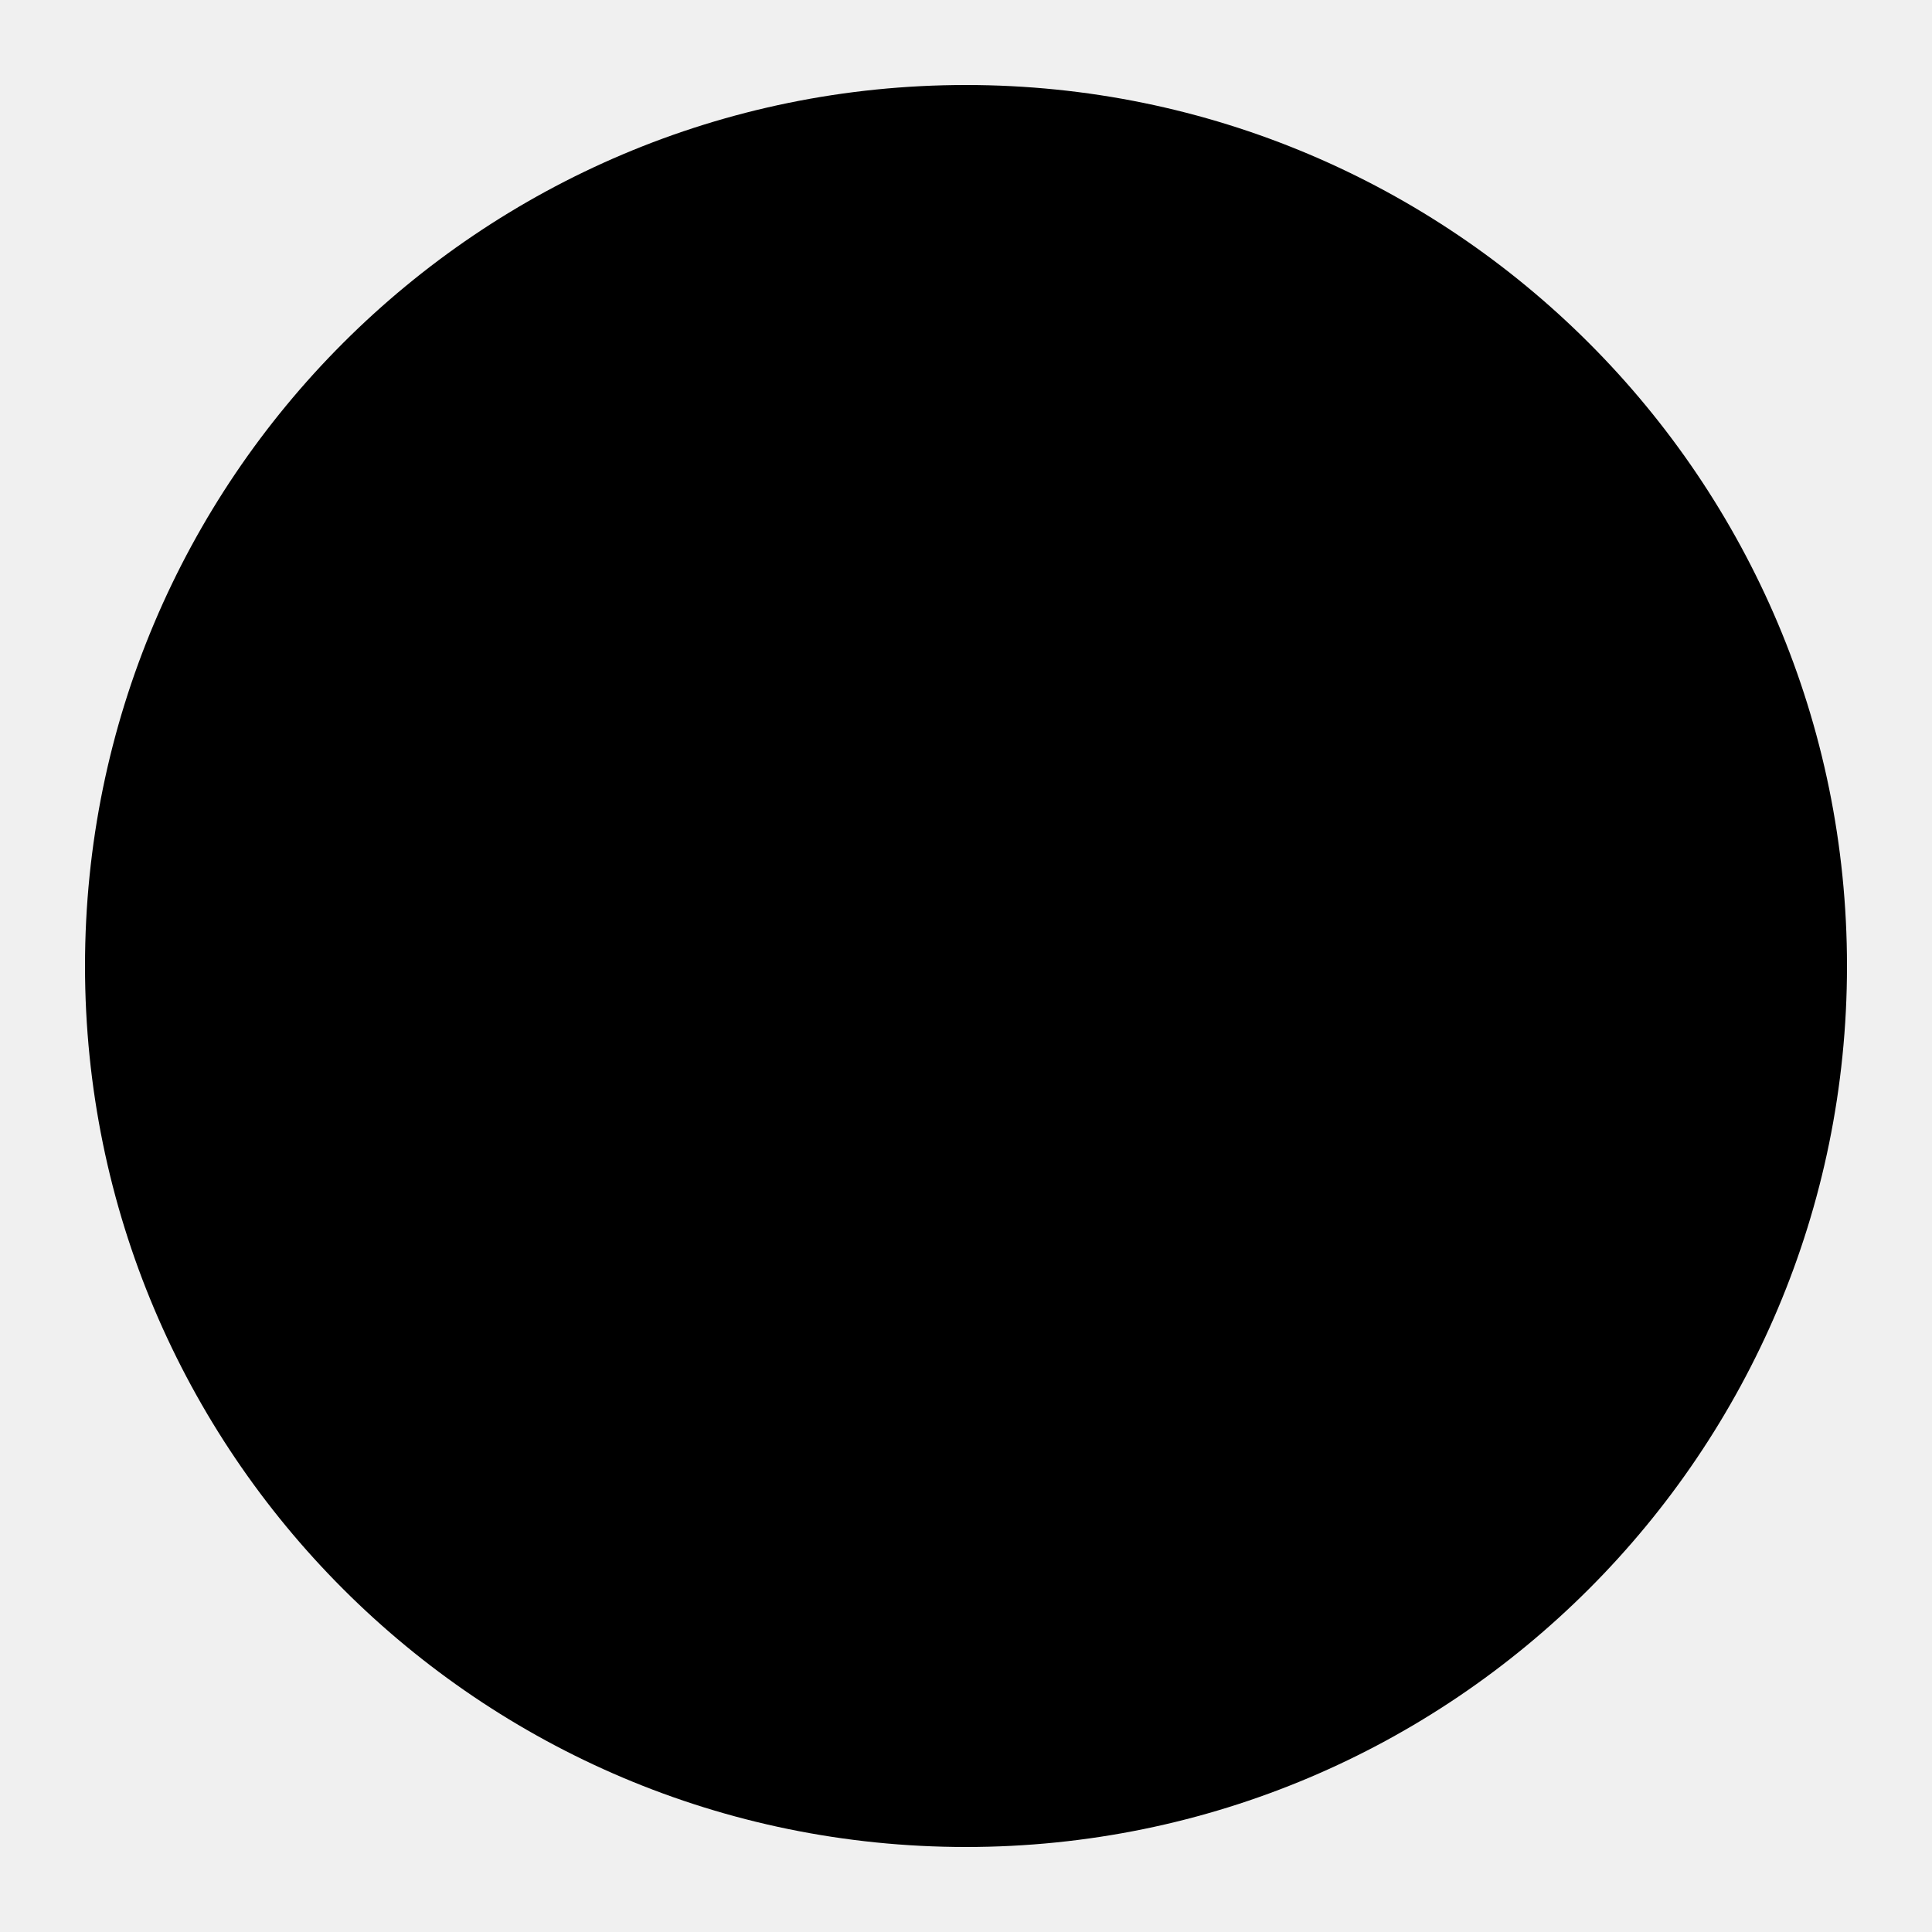
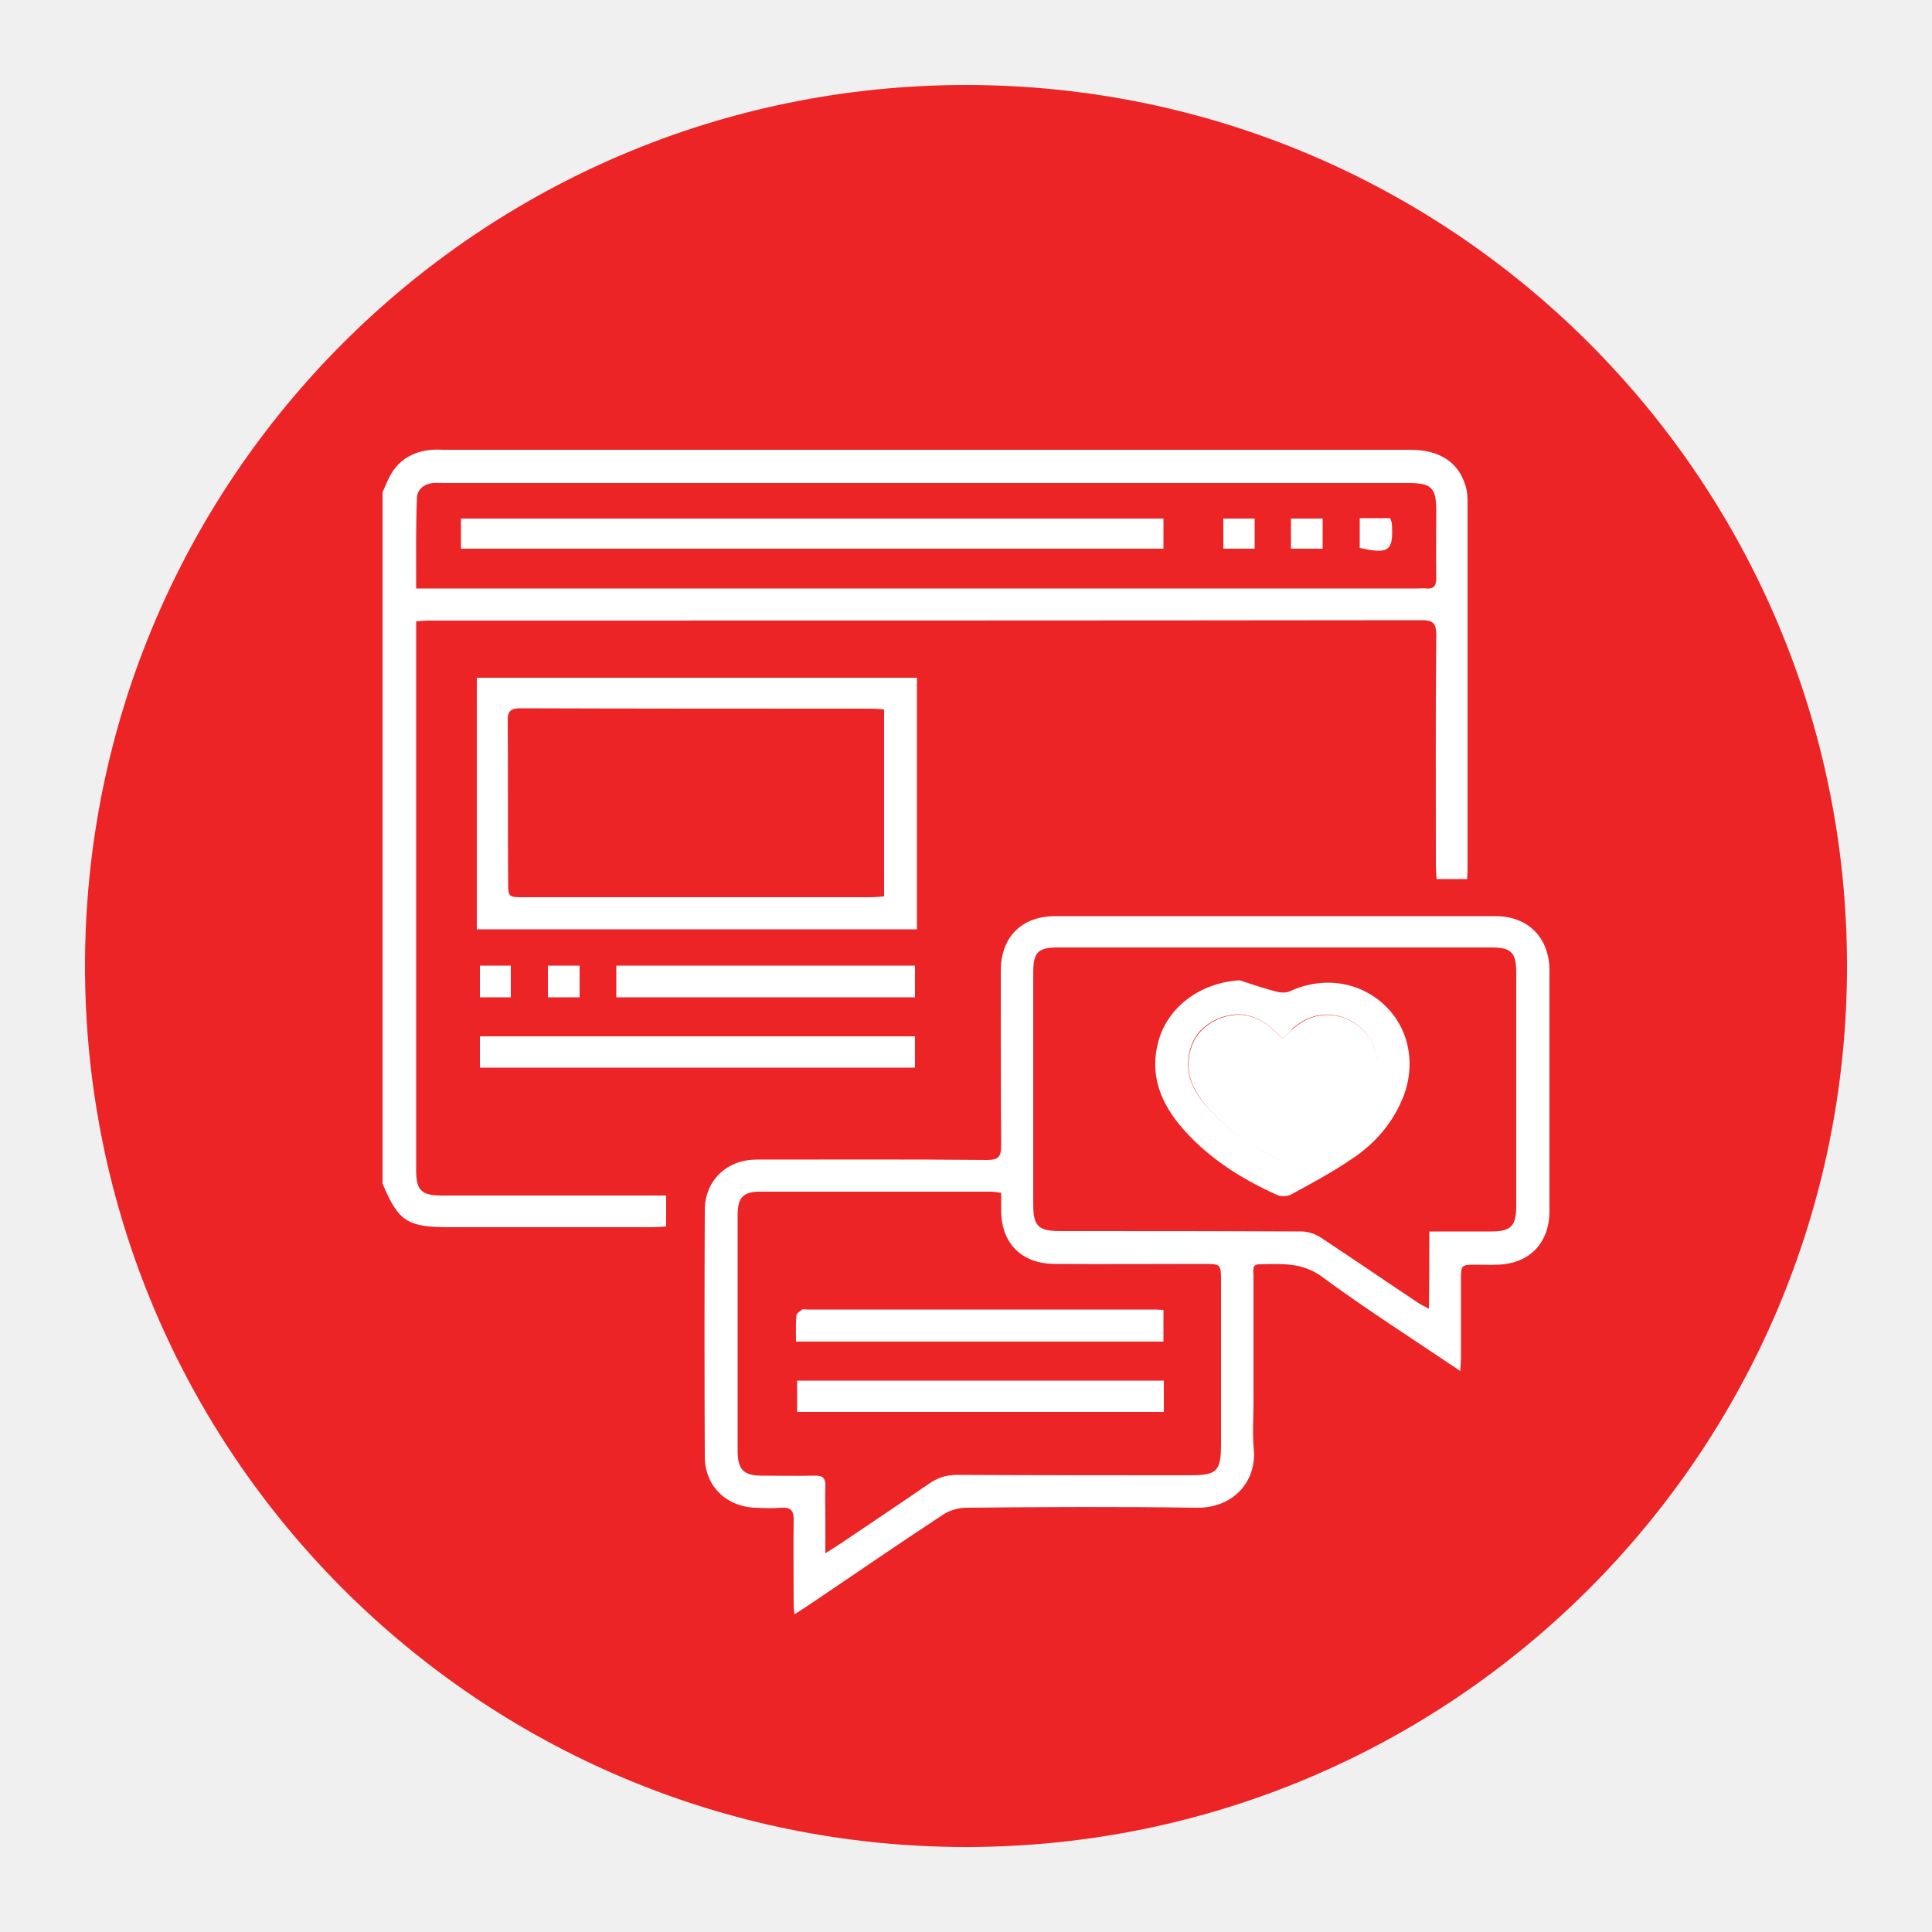
<svg xmlns="http://www.w3.org/2000/svg" version="1.1" id="Layer_1" x="0px" y="0px" viewBox="0 0 500 500" style="enable-background:new 0 0 500 500;" xml:space="preserve">
  <style type="text/css">
	.st0{fill:#EC2426;}
	.st1{fill:#FFFFFF;}
</style>
-   <circle className="st0" cx="250" cy="250" r="228" />
+   <circle class="st0" cx="250" cy="250" r="228" />
  <g id="JQucln_00000030487578577395290240000005383828795448535938_">
    <g>
-       <path className="st1" d="M99,127.4c0.8-1.8,1.5-3.6,2.5-5.2c2.4-3.7,6.1-5.5,10.4-5.8c1-0.1,2,0,2.9,0c83.4,0,166.8,0,250.2,0    c7.5,0,12.5,3.2,14.3,9.4c0.4,1.3,0.5,2.7,0.5,4.1c0,31.8,0,63.5,0,95.3c0,0.7-0.1,1.4-0.1,2.3c-2.5,0-5,0-7.9,0    c-0.1-1.1-0.2-2.4-0.2-3.6c0-19.9-0.1-39.7,0.1-59.6c0-3-0.8-3.8-3.8-3.8c-85.6,0.1-171.1,0.1-256.7,0.1c-1.1,0-2.1,0.1-3.5,0.2    c0,1.3,0,2.3,0,3.4c0,46.2,0,92.4,0,138.7c0,5.2,1.4,6.5,6.7,6.5c18.1,0,36.2,0,54.3,0c1.2,0,2.3,0,3.7,0c0,2.7,0,5.2,0,8    c-1.2,0.1-2.4,0.2-3.6,0.2c-17.5,0-35,0-52.5,0c-10.9,0-13.2-1.5-17.3-11.3C99,246.6,99,187,99,127.4z M107.7,152.3    c2,0,3.4,0,4.9,0c84.7,0,169.3,0,254,0c0.8,0,1.6-0.1,2.4,0c2.1,0.2,2.7-0.7,2.7-2.7c-0.1-5.8,0-11.6,0-17.4c0-6-1.2-7.2-7.3-7.2    c-83.2,0-166.4,0-249.5,0c-1,0-2-0.1-2.9,0c-2.3,0.3-4,1.6-4.1,3.9C107.6,136.5,107.7,144.2,107.7,152.3z" />
-       <path className="st1" d="M377.9,354.8c-12.3-8.3-24.4-16-35.8-24.4c-5.2-3.8-10.6-3.3-16.2-3.2c-2,0-1.5,1.7-1.5,2.8c0,11,0,22,0,33    c0,4.1-0.3,8.3,0.1,12.4c0.6,7.8-5.1,14.9-14.8,14.8c-19.9-0.3-39.7-0.2-59.6,0c-2.1,0-4.5,0.7-6.2,1.9    c-11.9,7.8-23.6,15.9-35.5,23.9c-0.8,0.5-1.6,1-2.8,1.8c-0.1-1.1-0.2-1.9-0.2-2.7c0-7.2-0.1-14.4,0-21.5c0.1-2.5-0.6-3.6-3.3-3.4    c-2.1,0.2-4.3,0.1-6.5,0c-7.5-0.2-13.1-5.5-13.2-13c-0.1-21.3-0.1-42.7,0-64c0-7.7,5.7-13.1,13.4-13.1c19.9,0,39.7-0.1,59.6,0.1    c3.1,0,3.7-0.9,3.7-3.8c-0.1-15-0.1-30.1-0.1-45.1c0-8.8,5.4-14.2,14.1-14.2c38,0,75.9,0,113.9,0c8.5,0,14,5.6,14,14.1    c0,20.7,0,41.5,0,62.2c0,8.3-5.2,13.7-13.5,13.9c-1.8,0.1-3.5,0-5.3,0c-4.1,0-4.1,0-4.1,4c0,6.8,0,13.6,0,20.4    C378.1,352.3,378,353.2,377.9,354.8z M213.6,402c1.7-1.1,2.7-1.7,3.6-2.3c7.7-5.2,15.5-10.4,23.2-15.7c2.3-1.6,4.5-2.3,7.3-2.3    c20.1,0.1,40.1,0.1,60.2,0.1c7.1,0,8.1-1,8.1-8.2c0-14,0-27.9,0-41.9c0-4.6,0-4.6-4.6-4.6c-12.9,0-25.8,0.1-38.6,0    c-8.5-0.1-13.7-5.4-13.7-13.9c0-1.5,0-2.9,0-4.5c-1-0.1-1.8-0.3-2.6-0.3c-20,0-39.9,0-59.9,0c-4.3,0-5.7,1.6-5.7,6    c0,20.4,0,40.7,0,61.1c0,4.8,1.5,6.4,6.3,6.4c4.5,0,9,0.1,13.6,0c2.3-0.1,2.9,0.8,2.8,2.9c-0.1,2.7,0,5.5,0,8.3    C213.6,395.7,213.6,398.5,213.6,402z M369.9,318.7c5.7,0,10.9,0,16.1,0c5,0,6.4-1.4,6.4-6.5c0-20.2,0-40.3,0-60.5    c0-5.2-1.3-6.5-6.4-6.5c-37.4,0-74.7,0-112.1,0c-5.3,0-6.5,1.2-6.5,6.6c0,20,0,39.9,0,59.9c0,5.6,1.3,6.9,6.9,6.9    c20.8,0,41.7,0,62.5,0.1c1.6,0,3.5,0.6,4.9,1.5c8.5,5.6,16.8,11.3,25.2,16.9c0.7,0.5,1.6,0.9,2.9,1.6    C369.9,331.8,369.9,325.4,369.9,318.7z" />
-       <path className="st1" d="M237.3,240.5c-38.1,0-75.9,0-113.9,0c0-21.7,0-43.3,0-65.1c38,0,75.8,0,113.9,0    C237.3,197.1,237.3,218.7,237.3,240.5z M228.8,183.6c-1.2-0.1-2.1-0.2-3-0.2c-30.4,0-60.7,0-91.1-0.1c-2.6,0-3.4,0.8-3.3,3.4    c0.1,13.8,0,27.5,0.1,41.3c0,4.2,0,4.2,4.1,4.2c29.8,0,59.6,0,89.3,0c1.3,0,2.5-0.1,3.9-0.2C228.8,215.9,228.8,199.9,228.8,183.6z    " />
-       <path className="st1" d="M236.8,268.2c0,2.7,0,5.3,0,8.1c-37.6,0-75,0-112.6,0c0-2.7,0-5.3,0-8.1C161.6,268.2,199,268.2,236.8,268.2z" />
-       <path className="st1" d="M236.8,249.9c0,2.8,0,5.4,0,8.2c-25.8,0-51.5,0-77.3,0c0-2.8,0-5.4,0-8.2    C185.2,249.9,210.8,249.9,236.8,249.9z" />
-       <path className="st1" d="M132.2,258.1c-2.7,0-5.2,0-8,0c0-2.7,0-5.4,0-8.2c2.6,0,5.2,0,8,0C132.2,252.5,132.2,255.1,132.2,258.1z" />
-       <path className="st1" d="M150,249.9c0,2.8,0,5.4,0,8.2c-2.7,0-5.3,0-8.2,0c0-2.7,0-5.3,0-8.2C144.5,249.9,147.1,249.9,150,249.9z" />
-       <path className="st1" d="M119.3,134.2c60.7,0,121.2,0,181.8,0c0,2.6,0,5,0,7.8c-60.5,0-121.1,0-181.8,0    C119.3,139.3,119.3,136.8,119.3,134.2z" />
-       <path className="st1" d="M324.7,142c-2.7,0-5.3,0-8.1,0c0-2.5,0-5,0-7.8c2.6,0,5.3,0,8.1,0C324.7,136.8,324.7,139.3,324.7,142z" />
-       <path className="st1" d="M334.1,142c0-2.7,0-5.2,0-7.8c2.7,0,5.3,0,8.2,0c0,2.5,0,5,0,7.8C339.7,142,337,142,334.1,142z" />
-       <path className="st1" d="M351.9,134.1c2.8,0,5.4,0,7.9,0c0.1,0.5,0.3,0.8,0.4,1.2c0.5,7.3-0.7,8.2-8.3,6.5    C351.9,139.4,351.9,136.9,351.9,134.1z" />
-       <path className="st1" d="M301.1,339c0,2.8,0,5.5,0,8.2c-31.7,0-63.2,0-95.1,0c0-2.3-0.1-4.5,0.1-6.7c0-0.6,0.9-1.1,1.5-1.6    c0.3-0.2,0.8,0,1.2,0c30.1,0,60.2,0,90.2,0C299.6,338.9,300.2,339,301.1,339z" />
-       <path className="st1" d="M301.2,357.3c0,2.8,0,5.4,0,8.1c-31.6,0-63.1,0-94.9,0c0-2.6,0-5.3,0-8.1    C237.9,357.3,269.4,357.3,301.2,357.3z" />
-       <path className="st1" d="M320.8,253.7c3.1,1,6.3,2.1,9.4,2.9c1.1,0.3,2.5,0.4,3.5,0c8.5-4,18-2.7,24.6,3.5c6.5,6.1,8.3,15.7,4.6,24.4    c-2.7,6.4-7.1,11.4-12.7,15.2c-5.1,3.5-10.5,6.4-16,9.4c-1,0.6-2.8,0.6-3.8,0.1c-9.1-4.1-17.5-9.4-24.2-17    c-5.8-6.6-8.9-14.1-6.3-23.1C302.5,260.3,310.9,254.3,320.8,253.7z M331.9,268.7c-1.2-1.1-2.2-2.1-3.3-3c-4.1-3.4-8.7-4.1-13.5-2    c-4.9,2.1-7.4,6-7.6,11.3c-0.2,4.3,1.8,7.8,4.4,10.9c5.2,6.2,11.9,10.5,19,14.2c0.8,0.4,2.2,0.3,2.9-0.1c4.8-3,9.9-5.8,14.1-9.5    c3.1-2.8,5.7-6.5,7.4-10.4c2.6-5.8,0.3-12-4.7-15.3c-5.2-3.4-11.2-2.9-16,1.3C333.9,267,333,267.8,331.9,268.7z" />
-       <path className="st1" d="M331.9,268.7c1.1-1,2-1.8,2.8-2.5c4.8-4.2,10.8-4.7,16-1.3c5,3.3,7.3,9.5,4.7,15.3c-1.7,3.8-4.3,7.6-7.4,10.4    c-4.2,3.7-9.3,6.5-14.1,9.5c-0.7,0.5-2.2,0.5-2.9,0.1c-7.1-3.6-13.8-7.9-19-14.2c-2.6-3.2-4.6-6.7-4.4-10.9    c0.2-5.3,2.8-9.2,7.6-11.3c4.8-2.1,9.4-1.4,13.5,2C329.7,266.7,330.7,267.6,331.9,268.7z" />
+       <path class="st1" d="M99,127.4c0.8-1.8,1.5-3.6,2.5-5.2c2.4-3.7,6.1-5.5,10.4-5.8c1-0.1,2,0,2.9,0c83.4,0,166.8,0,250.2,0    c7.5,0,12.5,3.2,14.3,9.4c0.4,1.3,0.5,2.7,0.5,4.1c0,31.8,0,63.5,0,95.3c0,0.7-0.1,1.4-0.1,2.3c-2.5,0-5,0-7.9,0    c-0.1-1.1-0.2-2.4-0.2-3.6c0-19.9-0.1-39.7,0.1-59.6c0-3-0.8-3.8-3.8-3.8c-85.6,0.1-171.1,0.1-256.7,0.1c-1.1,0-2.1,0.1-3.5,0.2    c0,1.3,0,2.3,0,3.4c0,46.2,0,92.4,0,138.7c0,5.2,1.4,6.5,6.7,6.5c18.1,0,36.2,0,54.3,0c1.2,0,2.3,0,3.7,0c0,2.7,0,5.2,0,8    c-1.2,0.1-2.4,0.2-3.6,0.2c-17.5,0-35,0-52.5,0c-10.9,0-13.2-1.5-17.3-11.3C99,246.6,99,187,99,127.4z M107.7,152.3    c2,0,3.4,0,4.9,0c84.7,0,169.3,0,254,0c0.8,0,1.6-0.1,2.4,0c2.1,0.2,2.7-0.7,2.7-2.7c-0.1-5.8,0-11.6,0-17.4c0-6-1.2-7.2-7.3-7.2    c-83.2,0-166.4,0-249.5,0c-1,0-2-0.1-2.9,0c-2.3,0.3-4,1.6-4.1,3.9C107.6,136.5,107.7,144.2,107.7,152.3z" />
+       <path class="st1" d="M377.9,354.8c-12.3-8.3-24.4-16-35.8-24.4c-5.2-3.8-10.6-3.3-16.2-3.2c-2,0-1.5,1.7-1.5,2.8c0,11,0,22,0,33    c0,4.1-0.3,8.3,0.1,12.4c0.6,7.8-5.1,14.9-14.8,14.8c-19.9-0.3-39.7-0.2-59.6,0c-2.1,0-4.5,0.7-6.2,1.9    c-11.9,7.8-23.6,15.9-35.5,23.9c-0.8,0.5-1.6,1-2.8,1.8c-0.1-1.1-0.2-1.9-0.2-2.7c0-7.2-0.1-14.4,0-21.5c0.1-2.5-0.6-3.6-3.3-3.4    c-2.1,0.2-4.3,0.1-6.5,0c-7.5-0.2-13.1-5.5-13.2-13c-0.1-21.3-0.1-42.7,0-64c0-7.7,5.7-13.1,13.4-13.1c19.9,0,39.7-0.1,59.6,0.1    c3.1,0,3.7-0.9,3.7-3.8c-0.1-15-0.1-30.1-0.1-45.1c0-8.8,5.4-14.2,14.1-14.2c38,0,75.9,0,113.9,0c8.5,0,14,5.6,14,14.1    c0,20.7,0,41.5,0,62.2c0,8.3-5.2,13.7-13.5,13.9c-1.8,0.1-3.5,0-5.3,0c-4.1,0-4.1,0-4.1,4c0,6.8,0,13.6,0,20.4    C378.1,352.3,378,353.2,377.9,354.8z M213.6,402c1.7-1.1,2.7-1.7,3.6-2.3c7.7-5.2,15.5-10.4,23.2-15.7c2.3-1.6,4.5-2.3,7.3-2.3    c20.1,0.1,40.1,0.1,60.2,0.1c7.1,0,8.1-1,8.1-8.2c0-14,0-27.9,0-41.9c0-4.6,0-4.6-4.6-4.6c-12.9,0-25.8,0.1-38.6,0    c-8.5-0.1-13.7-5.4-13.7-13.9c0-1.5,0-2.9,0-4.5c-1-0.1-1.8-0.3-2.6-0.3c-20,0-39.9,0-59.9,0c-4.3,0-5.7,1.6-5.7,6    c0,20.4,0,40.7,0,61.1c0,4.8,1.5,6.4,6.3,6.4c4.5,0,9,0.1,13.6,0c2.3-0.1,2.9,0.8,2.8,2.9c-0.1,2.7,0,5.5,0,8.3    C213.6,395.7,213.6,398.5,213.6,402z M369.9,318.7c5.7,0,10.9,0,16.1,0c5,0,6.4-1.4,6.4-6.5c0-20.2,0-40.3,0-60.5    c0-5.2-1.3-6.5-6.4-6.5c-37.4,0-74.7,0-112.1,0c-5.3,0-6.5,1.2-6.5,6.6c0,20,0,39.9,0,59.9c0,5.6,1.3,6.9,6.9,6.9    c20.8,0,41.7,0,62.5,0.1c1.6,0,3.5,0.6,4.9,1.5c8.5,5.6,16.8,11.3,25.2,16.9c0.7,0.5,1.6,0.9,2.9,1.6    C369.9,331.8,369.9,325.4,369.9,318.7z" />
+       <path class="st1" d="M237.3,240.5c-38.1,0-75.9,0-113.9,0c0-21.7,0-43.3,0-65.1c38,0,75.8,0,113.9,0    C237.3,197.1,237.3,218.7,237.3,240.5z M228.8,183.6c-1.2-0.1-2.1-0.2-3-0.2c-30.4,0-60.7,0-91.1-0.1c-2.6,0-3.4,0.8-3.3,3.4    c0.1,13.8,0,27.5,0.1,41.3c0,4.2,0,4.2,4.1,4.2c29.8,0,59.6,0,89.3,0c1.3,0,2.5-0.1,3.9-0.2C228.8,215.9,228.8,199.9,228.8,183.6z    " />
+       <path class="st1" d="M236.8,268.2c0,2.7,0,5.3,0,8.1c-37.6,0-75,0-112.6,0c0-2.7,0-5.3,0-8.1C161.6,268.2,199,268.2,236.8,268.2z" />
+       <path class="st1" d="M236.8,249.9c0,2.8,0,5.4,0,8.2c-25.8,0-51.5,0-77.3,0c0-2.8,0-5.4,0-8.2    C185.2,249.9,210.8,249.9,236.8,249.9z" />
+       <path class="st1" d="M132.2,258.1c-2.7,0-5.2,0-8,0c0-2.7,0-5.4,0-8.2c2.6,0,5.2,0,8,0C132.2,252.5,132.2,255.1,132.2,258.1z" />
+       <path class="st1" d="M150,249.9c0,2.8,0,5.4,0,8.2c-2.7,0-5.3,0-8.2,0c0-2.7,0-5.3,0-8.2C144.5,249.9,147.1,249.9,150,249.9z" />
+       <path class="st1" d="M119.3,134.2c60.7,0,121.2,0,181.8,0c0,2.6,0,5,0,7.8c-60.5,0-121.1,0-181.8,0    C119.3,139.3,119.3,136.8,119.3,134.2z" />
+       <path class="st1" d="M324.7,142c-2.7,0-5.3,0-8.1,0c0-2.5,0-5,0-7.8c2.6,0,5.3,0,8.1,0C324.7,136.8,324.7,139.3,324.7,142z" />
+       <path class="st1" d="M334.1,142c0-2.7,0-5.2,0-7.8c2.7,0,5.3,0,8.2,0c0,2.5,0,5,0,7.8C339.7,142,337,142,334.1,142z" />
+       <path class="st1" d="M351.9,134.1c2.8,0,5.4,0,7.9,0c0.1,0.5,0.3,0.8,0.4,1.2c0.5,7.3-0.7,8.2-8.3,6.5    C351.9,139.4,351.9,136.9,351.9,134.1z" />
+       <path class="st1" d="M301.1,339c0,2.8,0,5.5,0,8.2c-31.7,0-63.2,0-95.1,0c0-2.3-0.1-4.5,0.1-6.7c0-0.6,0.9-1.1,1.5-1.6    c0.3-0.2,0.8,0,1.2,0c30.1,0,60.2,0,90.2,0C299.6,338.9,300.2,339,301.1,339z" />
+       <path class="st1" d="M301.2,357.3c0,2.8,0,5.4,0,8.1c-31.6,0-63.1,0-94.9,0c0-2.6,0-5.3,0-8.1    C237.9,357.3,269.4,357.3,301.2,357.3z" />
+       <path class="st1" d="M320.8,253.7c3.1,1,6.3,2.1,9.4,2.9c1.1,0.3,2.5,0.4,3.5,0c8.5-4,18-2.7,24.6,3.5c6.5,6.1,8.3,15.7,4.6,24.4    c-2.7,6.4-7.1,11.4-12.7,15.2c-5.1,3.5-10.5,6.4-16,9.4c-1,0.6-2.8,0.6-3.8,0.1c-9.1-4.1-17.5-9.4-24.2-17    c-5.8-6.6-8.9-14.1-6.3-23.1C302.5,260.3,310.9,254.3,320.8,253.7z M331.9,268.7c-1.2-1.1-2.2-2.1-3.3-3c-4.1-3.4-8.7-4.1-13.5-2    c-4.9,2.1-7.4,6-7.6,11.3c-0.2,4.3,1.8,7.8,4.4,10.9c5.2,6.2,11.9,10.5,19,14.2c0.8,0.4,2.2,0.3,2.9-0.1c4.8-3,9.9-5.8,14.1-9.5    c3.1-2.8,5.7-6.5,7.4-10.4c2.6-5.8,0.3-12-4.7-15.3c-5.2-3.4-11.2-2.9-16,1.3C333.9,267,333,267.8,331.9,268.7z" />
+       <path class="st1" d="M331.9,268.7c1.1-1,2-1.8,2.8-2.5c4.8-4.2,10.8-4.7,16-1.3c5,3.3,7.3,9.5,4.7,15.3c-1.7,3.8-4.3,7.6-7.4,10.4    c-4.2,3.7-9.3,6.5-14.1,9.5c-0.7,0.5-2.2,0.5-2.9,0.1c-7.1-3.6-13.8-7.9-19-14.2c-2.6-3.2-4.6-6.7-4.4-10.9    c0.2-5.3,2.8-9.2,7.6-11.3c4.8-2.1,9.4-1.4,13.5,2C329.7,266.7,330.7,267.6,331.9,268.7z" />
    </g>
  </g>
</svg>
